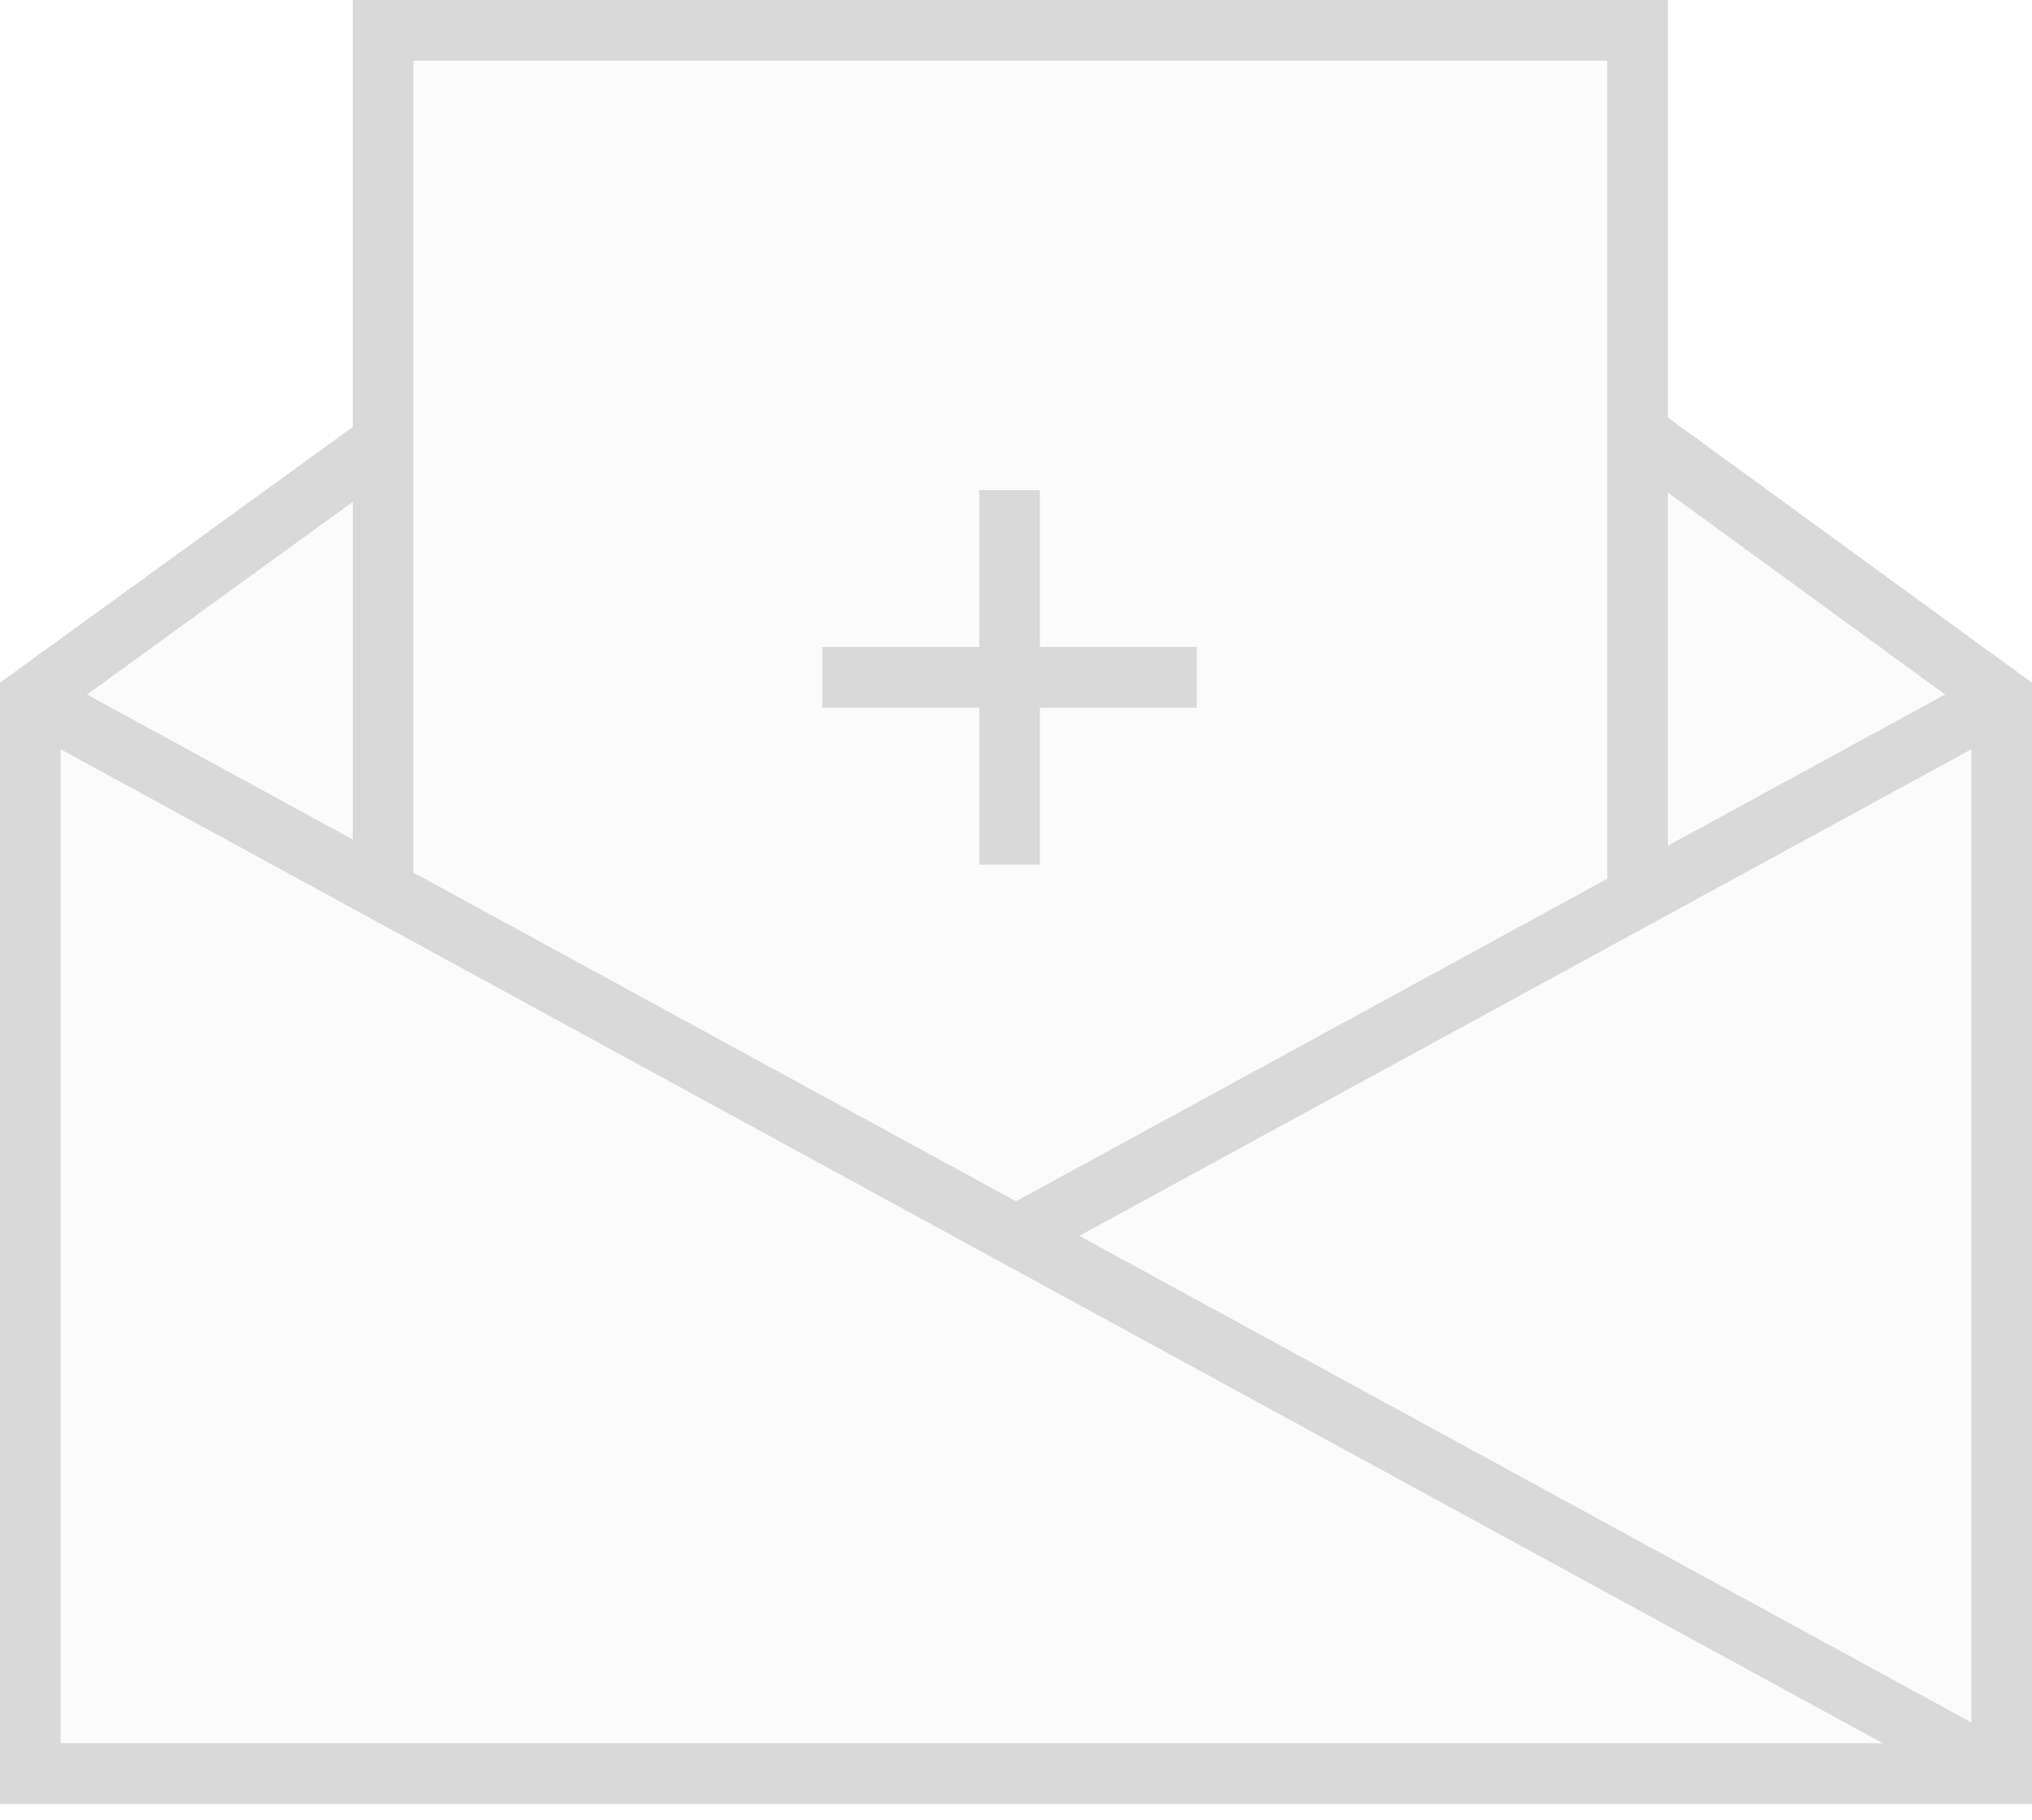
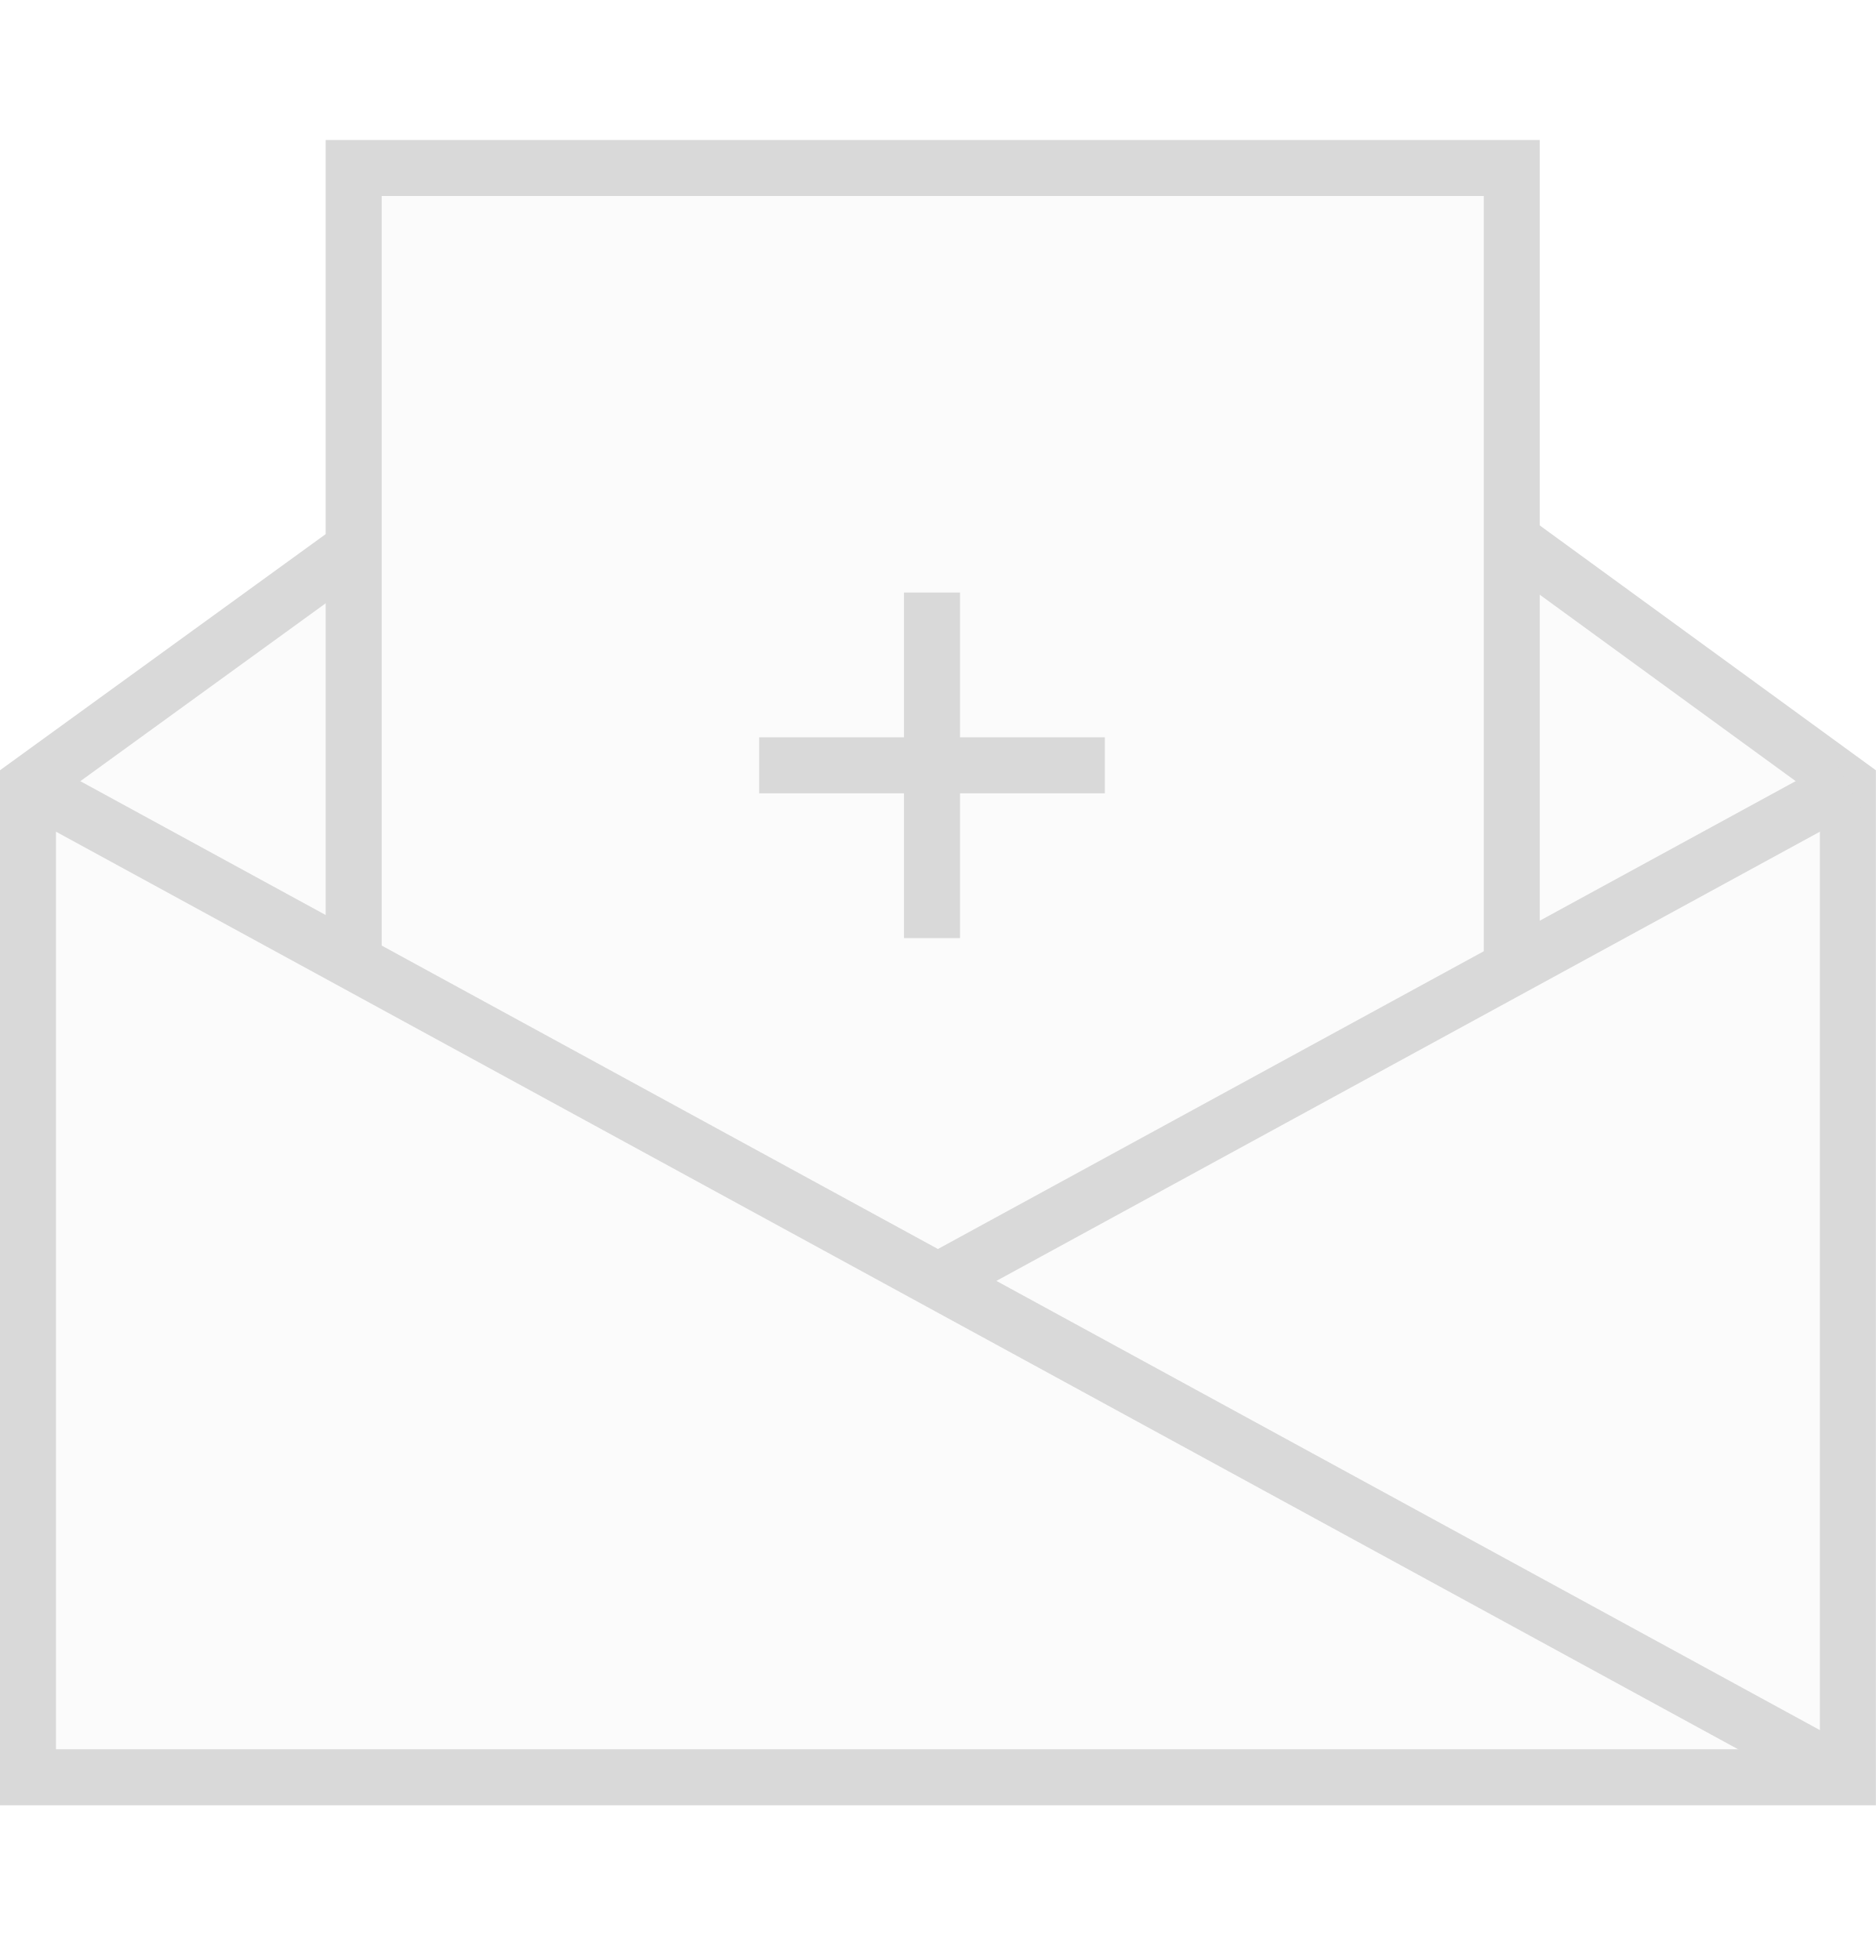
- <svg xmlns="http://www.w3.org/2000/svg" width="67px" height="60px" viewBox="0 0 67 60" version="1.1">
+ <svg xmlns="http://www.w3.org/2000/svg" width="67px" height="70px" viewBox="0 0 67 60" version="1.1">
  <defs />
  <g id="Design-Desktop" stroke="none" stroke-width="1" fill="none" fill-rule="evenodd">
    <g id="Homepage" transform="translate(-687, -5869)" stroke-width="2" stroke="#D9D9D9">
      <g id="3-Steps" transform="translate(20, 5523)">
        <g id="Icon-Invite" transform="translate(668, 347)">
          <g id="Focused">
            <polyline id="Shape" fill="#FBFBFB" points="11.818 13.451 0 22.019 0 57.474 65 57.474 65 22.019 53.034 13.303" />
            <polyline id="Shape" fill="#FBFBFB" points="11.632 28.519 11.632 0 52.995 0 52.995 28.519" />
            <path d="M0,22.019 L65,57.474" id="Shape" />
            <path d="M65,22.019 L32.5,39.746" id="Shape" />
            <g id="Group-6" transform="translate(26, 15.05263)">
              <path d="M6.288,0.109 L6.288,12.451" id="Shape" />
              <path d="M0.114,6.28 L12.461,6.28" id="Shape" />
            </g>
          </g>
        </g>
      </g>
    </g>
  </g>
</svg>
